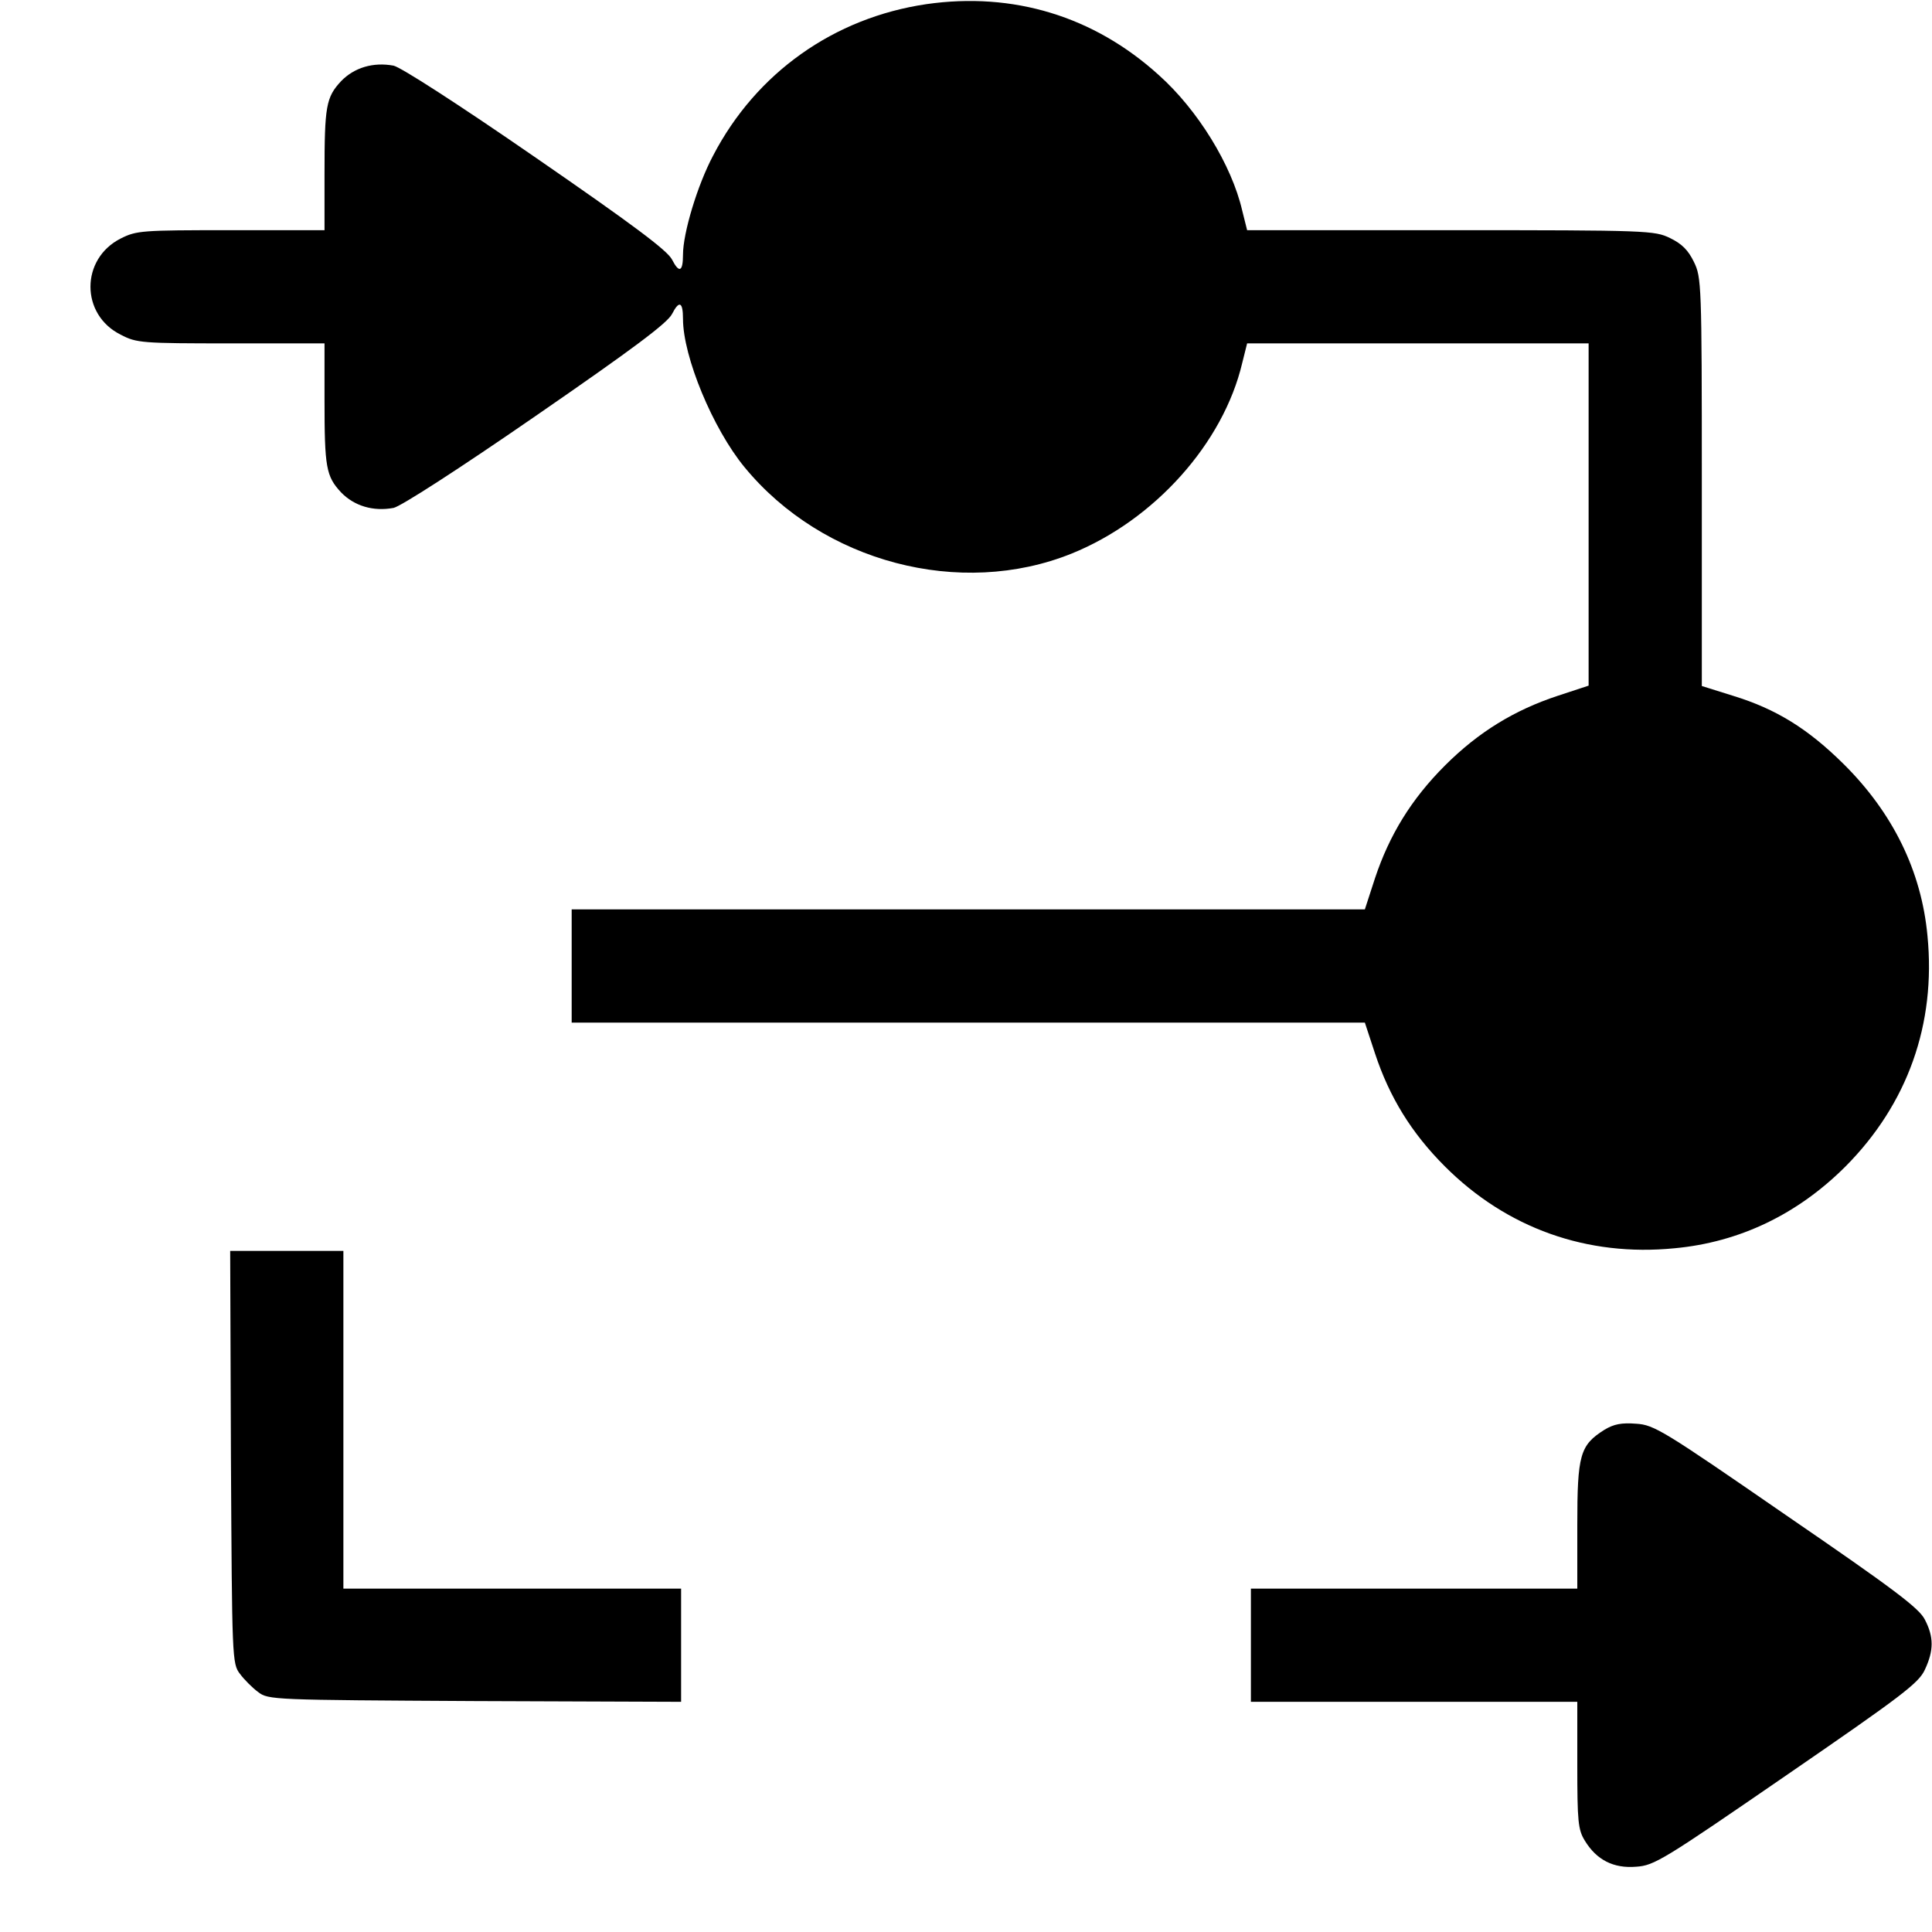
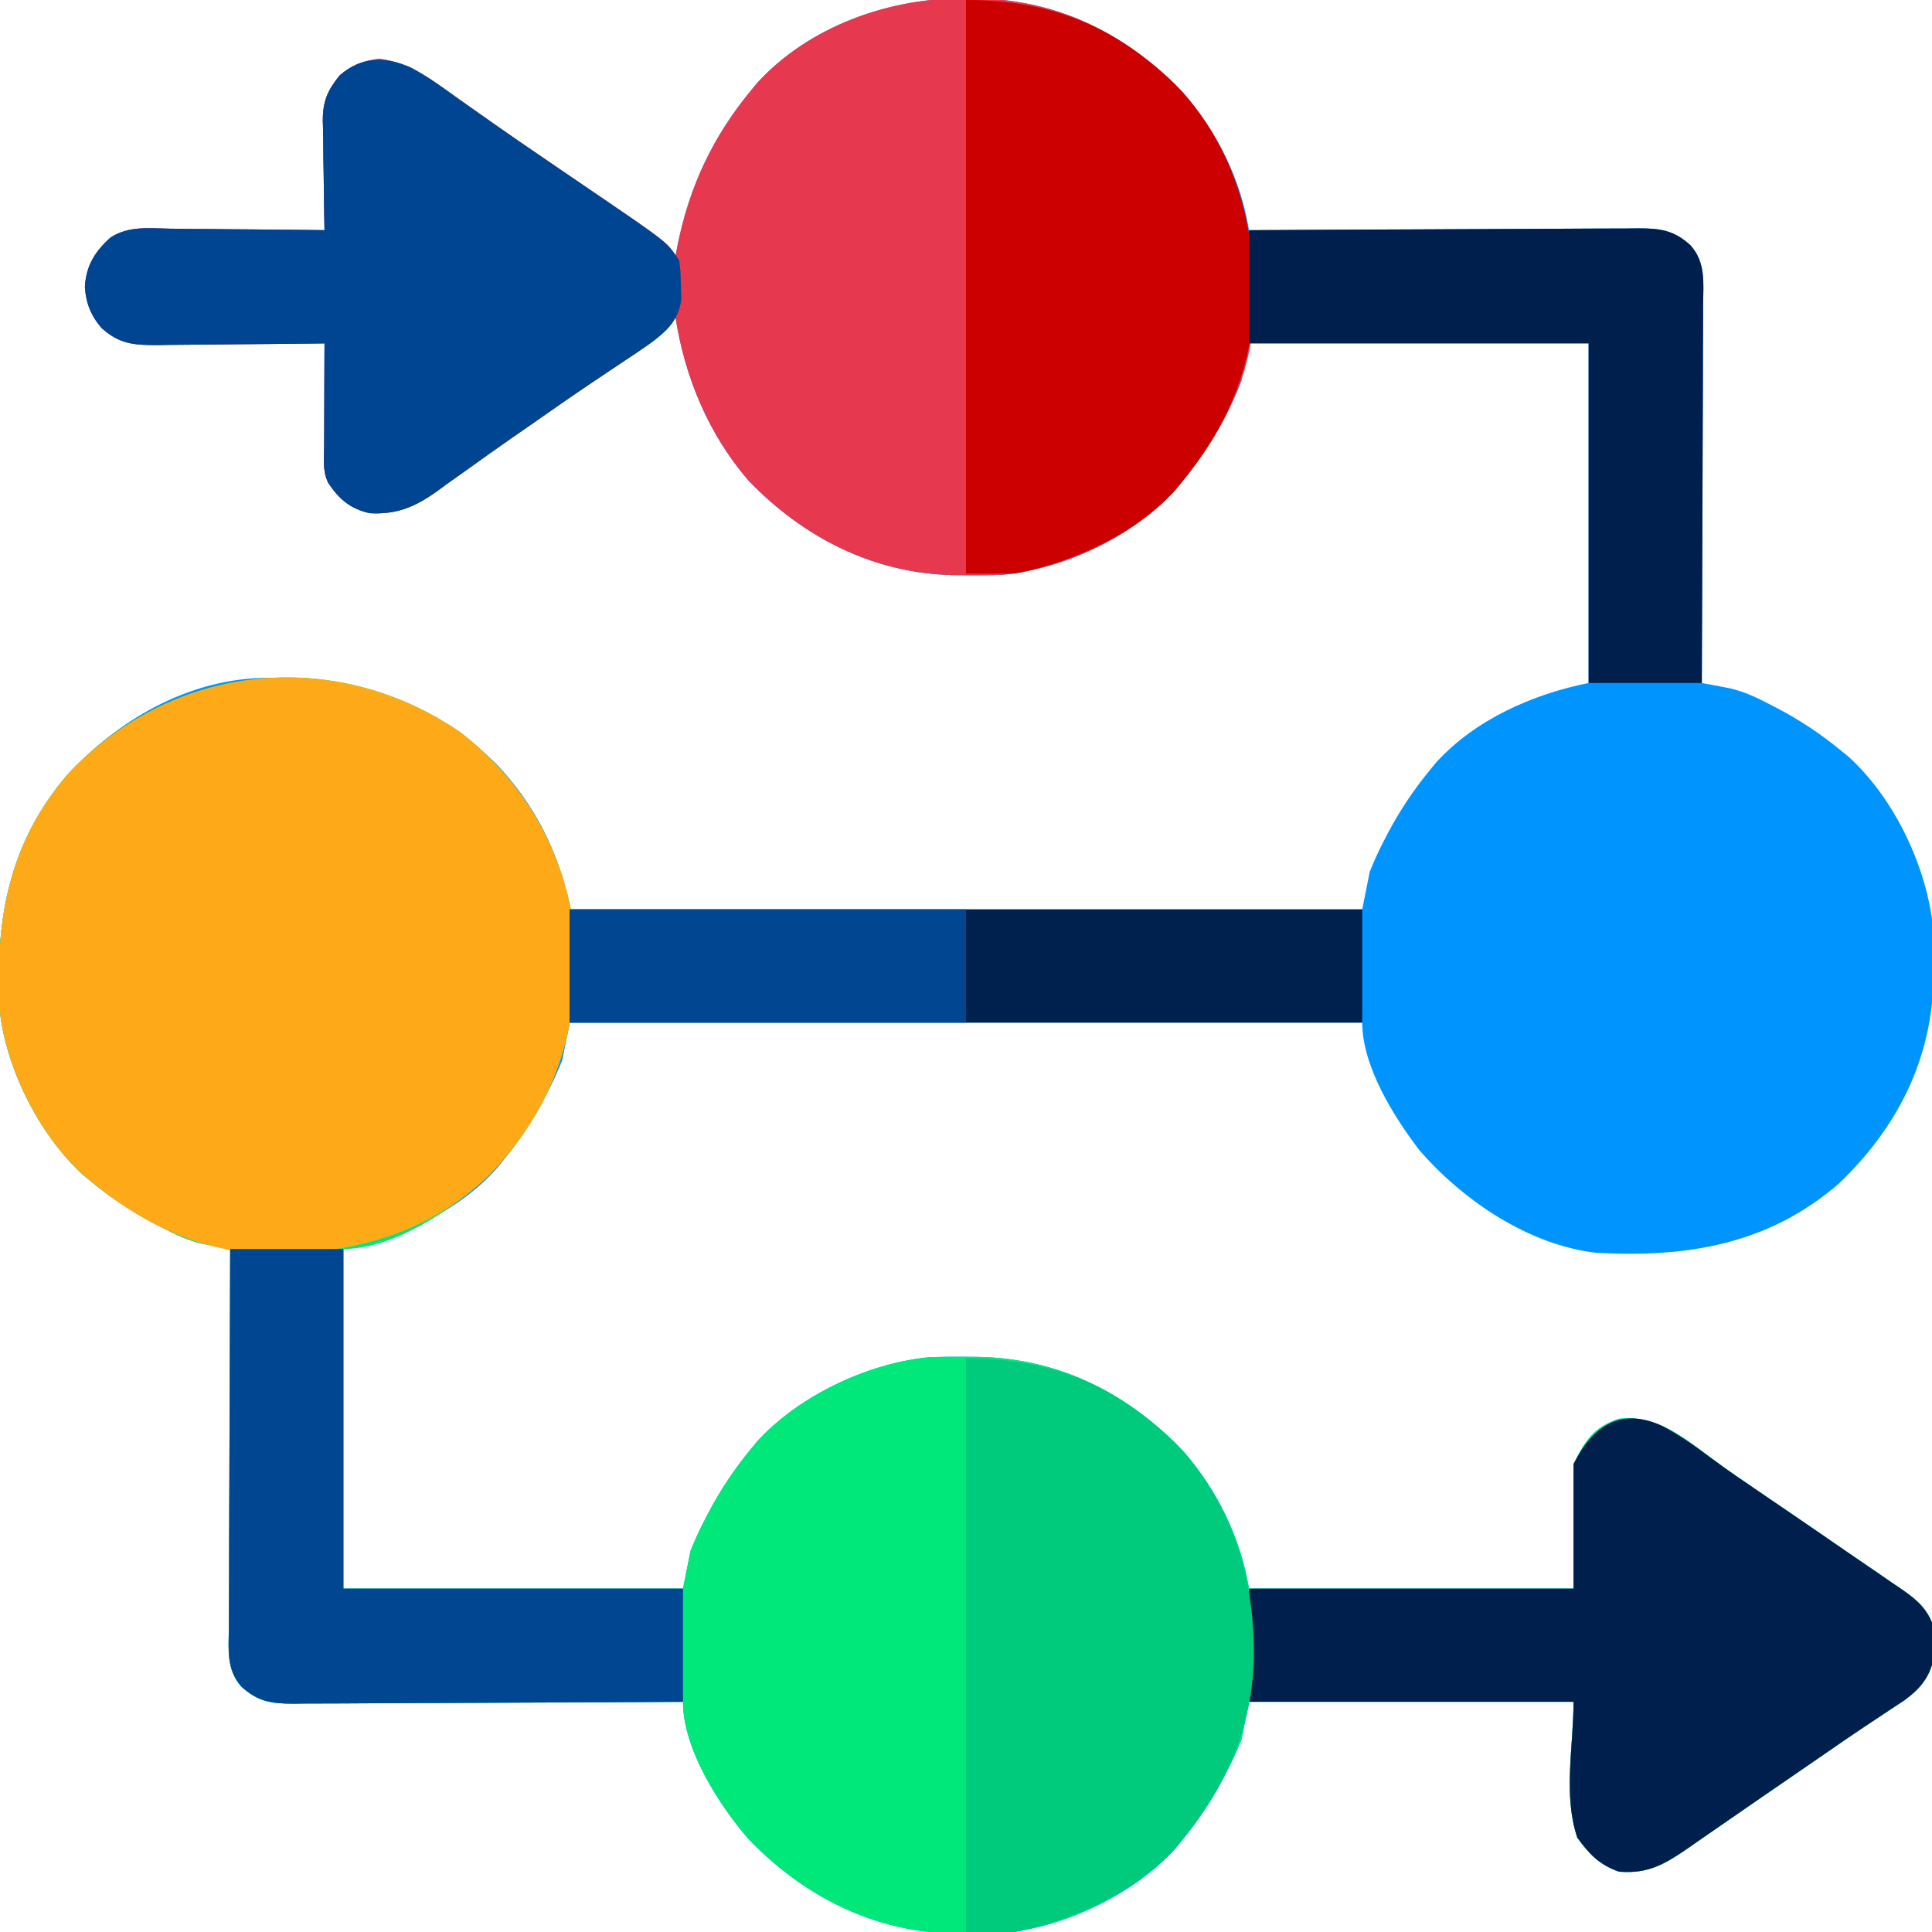
- <svg xmlns="http://www.w3.org/2000/svg" version="1.0" width="512pt" height="512pt" viewBox="0 0 512 512" preserveAspectRatio="xMidYMid meet">
-   <g transform="translate(0,512) scale(0.1,-0.1)" fill="#000000" stroke="none">
-     <path d="M2455 5109 c-245 -36 -451 -182 -565 -401 -42 -79 -80 -206 -80 -263 0 -45 -10 -50 -29 -13 -12 24 -103 92 -361 270 -207 143 -358 240 -377 244 -54 10 -104 -5 -139 -41 -40 -43 -44 -66 -44 -246 l0 -149 -248 0 c-237 0 -250 -1 -292 -22 -107 -54 -107 -202 0 -255 42 -22 55 -23 292 -23 l248 0 0 -149 c0 -180 4 -203 44 -246 35 -36 85 -51 139 -41 19 4 170 101 377 244 258 178 349 246 361 270 19 37 29 32 29 -13 0 -100 79 -291 163 -393 207 -252 572 -348 867 -229 220 89 402 293 452 505 l13 52 452 0 453 0 0 -453 0 -454 -82 -27 c-115 -38 -210 -96 -299 -185 -89 -89 -147 -184 -185 -298 l-27 -83 -1051 0 -1051 0 0 -150 0 -150 1051 0 1051 0 27 -82 c38 -115 96 -210 185 -299 164 -164 377 -240 609 -217 172 16 326 90 453 217 164 165 240 377 217 611 -16 172 -92 326 -222 455 -95 94 -179 146 -293 181 l-83 26 0 541 c0 526 -1 542 -21 583 -15 31 -32 48 -63 63 -41 20 -58 21 -582 21 l-539 0 -13 52 c-28 121 -118 267 -221 359 -172 156 -386 221 -616 188z" />
-     <path d="M612 1258 c3 -534 3 -547 24 -574 11 -15 33 -37 48 -48 27 -21 40 -21 574 -24 l547 -2 0 150 0 150 -447 0 -448 0 0 448 0 447 -150 0 -150 0 2 -547z" />
-     <path d="M4252 1331 c-65 -41 -72 -66 -72 -253 l0 -168 -432 0 -433 0 0 -150 0 -150 433 0 432 0 0 -167 c0 -150 2 -172 20 -201 31 -51 76 -74 136 -69 48 3 72 18 399 243 307 211 350 244 366 279 24 51 24 87 0 133 -15 30 -81 80 -367 276 -326 225 -350 240 -398 243 -39 3 -59 -1 -84 -16z" />
-   </g>
+ <svg xmlns="http://www.w3.org/2000/svg" version="1.1" width="512" height="512">
+   <path d="M0 0 C1.139 0.009 2.279 0.018 3.452 0.027 C25.021 0.469 42.955 9.598 57.812 25.062 C66.769 35.382 73.019 47.935 75.188 61.438 C75.754 61.434 76.321 61.43 76.904 61.426 C90.701 61.338 104.498 61.272 118.294 61.23 C124.967 61.209 131.639 61.181 138.311 61.136 C144.749 61.092 151.187 61.068 157.626 61.058 C160.083 61.051 162.54 61.036 164.996 61.015 C168.437 60.986 171.876 60.982 175.317 60.983 C176.333 60.969 177.35 60.955 178.397 60.94 C184.145 60.973 187.75 61.397 192.188 65.438 C196.272 70.016 195.589 75.391 195.528 81.195 C195.529 82.278 195.529 83.361 195.529 84.478 C195.527 88.054 195.504 91.63 195.48 95.207 C195.475 97.689 195.471 100.17 195.468 102.652 C195.456 109.18 195.427 115.708 195.393 122.236 C195.361 128.899 195.349 135.562 195.334 142.225 C195.302 155.296 195.251 168.367 195.188 181.438 C195.862 181.563 196.536 181.688 197.231 181.816 C198.122 181.987 199.014 182.158 199.932 182.333 C201.253 182.583 201.253 182.583 202.601 182.837 C206.403 183.719 209.684 185.257 213.125 187.062 C213.808 187.414 214.491 187.765 215.195 188.127 C221.29 191.341 226.866 195.05 232.188 199.438 C232.818 199.954 233.448 200.471 234.098 201.004 C246.288 212.084 254.934 230.374 256.491 246.603 C256.623 249.825 256.656 253.025 256.625 256.25 C256.616 257.389 256.607 258.529 256.598 259.702 C256.156 281.271 247.027 299.205 231.562 314.062 C212.842 330.264 191.269 333.777 167.188 332.438 C149.283 330.374 131.855 318.55 120.352 305.258 C113.535 296.375 105.188 282.972 105.188 271.438 C35.888 271.438 -33.413 271.438 -104.812 271.438 C-105.472 274.738 -106.132 278.038 -106.812 281.438 C-107.941 284.211 -109.057 286.745 -110.438 289.375 C-110.789 290.058 -111.14 290.741 -111.502 291.445 C-114.716 297.54 -118.425 303.116 -122.812 308.438 C-123.329 309.068 -123.846 309.698 -124.379 310.348 C-134.76 321.769 -150.073 328.49 -164.812 331.438 C-164.812 361.137 -164.812 390.837 -164.812 421.438 C-135.113 421.438 -105.412 421.438 -74.812 421.438 C-74.153 418.137 -73.493 414.837 -72.812 411.438 C-71.684 408.664 -70.568 406.13 -69.188 403.5 C-68.836 402.817 -68.485 402.134 -68.123 401.43 C-64.909 395.335 -61.2 389.759 -56.812 384.438 C-56.296 383.807 -55.779 383.177 -55.246 382.527 C-44.166 370.337 -25.876 361.691 -9.647 360.134 C-6.425 360.002 -3.225 359.969 0 360 C1.139 360.009 2.279 360.018 3.452 360.027 C25.021 360.469 42.955 369.598 57.812 385.062 C66.801 395.419 72.934 407.915 75.188 421.438 C103.567 421.438 131.947 421.438 161.188 421.438 C161.188 410.548 161.188 399.658 161.188 388.438 C164.281 382.25 166.468 378.677 173.188 376.438 C182.973 375.239 190.453 381.433 197.891 387.012 C201.966 390.048 206.174 392.89 210.375 395.75 C211.195 396.309 212.015 396.869 212.861 397.445 C214.512 398.571 216.165 399.697 217.817 400.822 C223.268 404.536 228.707 408.268 234.131 412.021 C236.367 413.561 238.611 415.087 240.855 416.613 C242.404 417.679 243.952 418.746 245.5 419.812 C246.224 420.3 246.948 420.788 247.694 421.291 C251.476 423.917 254.368 426.058 256.188 430.438 C256.621 433.34 256.621 433.34 256.625 436.375 C256.644 437.374 256.664 438.373 256.684 439.402 C255.82 444.686 253.093 447.96 248.859 451.043 C247.56 451.915 246.252 452.775 244.938 453.625 C243.495 454.587 242.052 455.549 240.609 456.512 C239.874 456.997 239.139 457.482 238.381 457.982 C234.953 460.257 231.572 462.599 228.188 464.938 C226.851 465.857 225.513 466.776 224.176 467.695 C220.896 469.95 217.616 472.207 214.337 474.463 C213.033 475.36 211.728 476.256 210.423 477.152 C206.651 479.74 202.888 482.339 199.133 484.949 C197.422 486.133 195.711 487.316 194 488.5 C193.198 489.061 192.396 489.621 191.569 490.199 C185.421 494.44 180.905 497.115 173.188 496.438 C167.928 494.544 165.397 491.84 162.188 487.438 C158.391 476.049 161.188 463.442 161.188 451.438 C132.808 451.438 104.427 451.438 75.188 451.438 C74.528 454.738 73.868 458.038 73.188 461.438 C72.059 464.211 70.943 466.745 69.562 469.375 C69.211 470.058 68.86 470.741 68.498 471.445 C65.284 477.54 61.575 483.116 57.188 488.438 C56.671 489.068 56.154 489.698 55.621 490.348 C44.538 502.542 26.241 511.191 10.006 512.741 C6.769 512.873 3.553 512.906 0.312 512.875 C-1.401 512.861 -1.401 512.861 -3.15 512.848 C-24.289 512.414 -42.869 502.95 -57.438 487.812 C-65.291 478.737 -74.812 463.906 -74.812 451.438 C-75.379 451.441 -75.946 451.445 -76.529 451.449 C-90.326 451.537 -104.123 451.603 -117.919 451.645 C-124.592 451.666 -131.264 451.694 -137.936 451.739 C-144.374 451.783 -150.812 451.807 -157.251 451.817 C-159.708 451.824 -162.165 451.839 -164.621 451.86 C-168.062 451.889 -171.501 451.893 -174.942 451.892 C-175.958 451.906 -176.975 451.92 -178.022 451.935 C-183.77 451.902 -187.375 451.478 -191.812 447.438 C-195.897 442.859 -195.214 437.484 -195.153 431.68 C-195.154 430.055 -195.154 430.055 -195.154 428.397 C-195.152 424.821 -195.129 421.245 -195.105 417.668 C-195.1 415.186 -195.096 412.705 -195.093 410.223 C-195.081 403.695 -195.052 397.167 -195.018 390.639 C-194.986 383.976 -194.974 377.313 -194.959 370.65 C-194.927 357.579 -194.876 344.508 -194.812 331.438 C-195.487 331.312 -196.161 331.187 -196.856 331.059 C-197.747 330.888 -198.639 330.717 -199.557 330.542 C-200.438 330.375 -201.318 330.209 -202.226 330.038 C-206.028 329.156 -209.309 327.618 -212.75 325.812 C-213.433 325.461 -214.116 325.11 -214.82 324.748 C-220.915 321.534 -226.491 317.825 -231.812 313.438 C-232.758 312.662 -232.758 312.662 -233.723 311.871 C-245.682 301.002 -254.825 282.545 -256.032 266.525 C-256.894 243.367 -253.305 223.71 -237.922 205.703 C-224.62 191.416 -206.656 180.821 -186.773 180.102 C-161.973 179.757 -142.647 185.24 -124.484 202.672 C-114.209 213.367 -107.251 226.806 -104.812 241.438 C-35.513 241.438 33.788 241.438 105.188 241.438 C105.847 238.137 106.507 234.838 107.188 231.438 C108.316 228.664 109.432 226.13 110.812 223.5 C111.339 222.475 111.339 222.475 111.877 221.43 C115.091 215.335 118.8 209.759 123.188 204.438 C123.704 203.807 124.221 203.177 124.754 202.527 C135.135 191.106 150.448 184.385 165.188 181.438 C165.188 151.738 165.188 122.037 165.188 91.438 C135.488 91.438 105.787 91.438 75.188 91.438 C74.528 94.737 73.868 98.037 73.188 101.438 C72.059 104.211 70.943 106.745 69.562 109.375 C69.211 110.058 68.86 110.741 68.498 111.445 C65.284 117.54 61.575 123.116 57.188 128.438 C56.671 129.068 56.154 129.698 55.621 130.348 C44.538 142.542 26.241 151.191 10.006 152.741 C6.769 152.873 3.553 152.906 0.312 152.875 C-0.83 152.866 -1.973 152.857 -3.15 152.848 C-24.289 152.414 -42.869 142.95 -57.438 127.812 C-68.025 115.579 -74.353 100.366 -76.812 84.438 C-77.499 85.464 -77.499 85.464 -78.199 86.512 C-81.83 90.577 -86.095 93.26 -90.625 96.25 C-92.622 97.589 -94.618 98.929 -96.613 100.27 C-97.64 100.957 -98.667 101.645 -99.725 102.354 C-104.626 105.661 -109.467 109.051 -114.312 112.438 C-116.223 113.762 -118.133 115.086 -120.043 116.41 C-123.99 119.152 -127.902 121.936 -131.801 124.746 C-133.742 126.123 -135.683 127.499 -137.625 128.875 C-138.502 129.52 -139.378 130.165 -140.281 130.83 C-145.98 134.832 -150.758 136.827 -157.812 136.438 C-162.91 135.322 -165.935 132.753 -168.812 128.438 C-170.372 125.318 -169.934 122.008 -169.91 118.586 C-169.909 117.812 -169.907 117.038 -169.906 116.24 C-169.9 113.764 -169.888 111.288 -169.875 108.812 C-169.87 107.135 -169.865 105.458 -169.861 103.781 C-169.85 99.667 -169.833 95.552 -169.812 91.438 C-170.788 91.451 -170.788 91.451 -171.784 91.464 C-178.565 91.553 -185.346 91.613 -192.127 91.657 C-194.657 91.677 -197.186 91.705 -199.716 91.739 C-203.355 91.788 -206.993 91.81 -210.633 91.828 C-211.761 91.849 -212.889 91.869 -214.052 91.891 C-220.295 91.892 -224.079 91.659 -228.812 87.438 C-231.668 84.231 -233.064 80.716 -233.312 76.438 C-232.984 70.792 -230.631 67.059 -226.482 63.359 C-221.685 60.24 -216.148 60.946 -210.633 61.047 C-209.465 61.053 -208.297 61.058 -207.094 61.064 C-203.375 61.086 -199.656 61.137 -195.938 61.188 C-193.411 61.208 -190.885 61.226 -188.359 61.242 C-182.177 61.286 -175.995 61.353 -169.812 61.438 C-169.844 59.894 -169.844 59.894 -169.876 58.32 C-169.949 54.485 -169.994 50.649 -170.032 46.813 C-170.052 45.157 -170.08 43.5 -170.114 41.844 C-170.163 39.456 -170.186 37.068 -170.203 34.68 C-170.224 33.945 -170.244 33.21 -170.266 32.454 C-170.268 27.286 -169.038 24.431 -165.812 20.438 C-162.603 17.64 -159.519 16.526 -155.312 16 C-146.929 17.048 -140.775 22.028 -134.062 26.812 C-132.004 28.262 -129.946 29.712 -127.887 31.16 C-126.864 31.882 -125.841 32.604 -124.787 33.348 C-120.509 36.354 -116.195 39.306 -111.875 42.25 C-110.337 43.301 -108.799 44.352 -107.262 45.402 C-105.038 46.92 -102.814 48.436 -100.588 49.95 C-78.571 64.92 -78.571 64.92 -76.812 68.438 C-76.617 67.396 -76.421 66.354 -76.219 65.281 C-73.082 49.811 -66.902 36.673 -56.812 24.438 C-56.037 23.492 -56.037 23.492 -55.246 22.527 C-41.461 7.361 -19.997 -0.191 0 0 Z " fill="#0095FE" transform="translate(255.8125,-0.4375)" />
+   <path d="M0 0 C16.559 12.643 27.051 30.462 30.152 51.055 C30.409 54.54 30.44 57.999 30.402 61.492 C30.396 62.413 30.389 63.334 30.382 64.283 C30.068 84.91 22.153 102.51 7.91 117.398 C-1.387 126.299 -17.346 137.055 -30.848 137.055 C-30.848 166.755 -30.848 196.455 -30.848 227.055 C-1.148 227.055 28.552 227.055 59.152 227.055 C59.812 223.755 60.472 220.455 61.152 217.055 C62.281 214.281 63.397 211.747 64.777 209.117 C65.304 208.093 65.304 208.093 65.842 207.047 C69.056 200.952 72.764 195.376 77.152 190.055 C77.669 189.424 78.186 188.794 78.719 188.145 C89.799 175.954 108.089 167.308 124.317 165.751 C127.54 165.619 130.74 165.586 133.965 165.617 C135.104 165.626 136.243 165.635 137.417 165.645 C158.986 166.087 176.919 175.215 191.777 190.68 C200.766 201.036 206.899 213.532 209.152 227.055 C237.532 227.055 265.912 227.055 295.152 227.055 C295.152 216.165 295.152 205.275 295.152 194.055 C298.246 187.868 300.433 184.295 307.152 182.055 C316.938 180.856 324.418 187.051 331.855 192.629 C335.931 195.665 340.139 198.507 344.34 201.367 C345.16 201.927 345.98 202.486 346.825 203.062 C348.477 204.188 350.129 205.314 351.782 206.439 C357.233 210.154 362.672 213.885 368.096 217.638 C370.331 219.178 372.576 220.704 374.82 222.23 C376.369 223.296 377.917 224.363 379.465 225.43 C380.189 225.918 380.913 226.406 381.659 226.908 C385.44 229.535 388.333 231.675 390.152 236.055 C390.586 238.957 390.586 238.957 390.59 241.992 C390.609 242.991 390.629 243.99 390.648 245.02 C389.785 250.304 387.058 253.577 382.824 256.66 C381.524 257.532 380.217 258.392 378.902 259.242 C377.459 260.204 376.017 261.166 374.574 262.129 C373.839 262.614 373.103 263.099 372.346 263.599 C368.918 265.874 365.537 268.216 362.152 270.555 C360.815 271.474 359.478 272.394 358.141 273.312 C354.86 275.568 351.581 277.824 348.302 280.08 C346.998 280.977 345.693 281.874 344.387 282.769 C340.616 285.357 336.853 287.956 333.098 290.566 C331.387 291.75 329.676 292.934 327.965 294.117 C327.163 294.678 326.36 295.238 325.534 295.816 C319.385 300.058 314.87 302.732 307.152 302.055 C301.893 300.161 299.362 297.457 296.152 293.055 C292.356 281.666 295.152 269.059 295.152 257.055 C266.772 257.055 238.392 257.055 209.152 257.055 C208.492 260.355 207.832 263.655 207.152 267.055 C206.024 269.828 204.907 272.362 203.527 274.992 C203.176 275.675 202.825 276.358 202.463 277.062 C199.249 283.157 195.54 288.734 191.152 294.055 C190.635 294.685 190.119 295.315 189.586 295.965 C178.503 308.159 160.205 316.808 143.971 318.358 C140.734 318.49 137.517 318.523 134.277 318.492 C132.563 318.479 132.563 318.479 130.815 318.465 C109.676 318.031 91.096 308.567 76.527 293.43 C68.673 284.355 59.152 269.523 59.152 257.055 C58.586 257.058 58.019 257.062 57.436 257.066 C43.639 257.154 29.842 257.22 16.045 257.262 C9.373 257.283 2.701 257.311 -3.971 257.356 C-10.409 257.4 -16.848 257.424 -23.286 257.434 C-25.743 257.442 -28.2 257.456 -30.657 257.478 C-34.097 257.507 -37.537 257.511 -40.977 257.509 C-41.993 257.523 -43.01 257.538 -44.057 257.552 C-49.805 257.519 -53.411 257.096 -57.848 253.055 C-61.933 248.476 -61.25 243.101 -61.188 237.298 C-61.189 235.673 -61.189 235.673 -61.19 234.015 C-61.187 230.438 -61.164 226.862 -61.141 223.285 C-61.135 220.804 -61.131 218.322 -61.128 215.841 C-61.116 209.312 -61.087 202.784 -61.054 196.256 C-61.021 189.593 -61.009 182.93 -60.994 176.268 C-60.962 163.197 -60.911 150.126 -60.848 137.055 C-61.522 136.93 -62.197 136.805 -62.891 136.676 C-63.783 136.505 -64.674 136.334 -65.592 136.159 C-66.473 135.992 -67.353 135.826 -68.261 135.655 C-72.063 134.773 -75.344 133.236 -78.785 131.43 C-79.468 131.078 -80.151 130.727 -80.855 130.365 C-86.95 127.151 -92.527 123.443 -97.848 119.055 C-98.793 118.279 -98.793 118.279 -99.758 117.488 C-111.717 106.619 -120.86 88.163 -122.067 72.142 C-122.93 48.985 -119.34 29.327 -103.957 11.32 C-76.41 -18.268 -33.34 -22.776 0 0 Z " fill="#00E87A" transform="translate(121.8477,193.9453)" />
+   <path d="M0 0 C1.139 0.009 2.279 0.018 3.452 0.027 C25.021 0.469 42.955 9.598 57.812 25.062 C73.408 43.032 77.49 64.264 76.188 87.438 C74.637 102.786 66.887 116.675 57.188 128.438 C56.671 129.068 56.154 129.698 55.621 130.348 C44.538 142.542 26.241 151.191 10.006 152.741 C6.769 152.873 3.553 152.906 0.312 152.875 C-0.83 152.866 -1.973 152.857 -3.15 152.848 C-24.289 152.414 -42.869 142.95 -57.438 127.812 C-68.025 115.579 -74.353 100.366 -76.812 84.438 C-77.499 85.464 -77.499 85.464 -78.199 86.512 C-81.83 90.577 -86.095 93.26 -90.625 96.25 C-92.622 97.589 -94.618 98.929 -96.613 100.27 C-97.64 100.957 -98.667 101.645 -99.725 102.354 C-104.626 105.661 -109.467 109.051 -114.312 112.438 C-116.223 113.762 -118.133 115.086 -120.043 116.41 C-123.99 119.152 -127.902 121.936 -131.801 124.746 C-133.742 126.123 -135.683 127.499 -137.625 128.875 C-138.502 129.52 -139.378 130.165 -140.281 130.83 C-145.98 134.832 -150.758 136.827 -157.812 136.438 C-162.91 135.322 -165.935 132.753 -168.812 128.438 C-170.372 125.318 -169.934 122.008 -169.91 118.586 C-169.909 117.812 -169.907 117.038 -169.906 116.24 C-169.9 113.764 -169.888 111.288 -169.875 108.812 C-169.87 107.135 -169.865 105.458 -169.861 103.781 C-169.85 99.667 -169.833 95.552 -169.812 91.438 C-170.788 91.451 -170.788 91.451 -171.784 91.464 C-178.565 91.553 -185.346 91.613 -192.127 91.657 C-194.657 91.677 -197.186 91.705 -199.716 91.739 C-203.355 91.788 -206.993 91.81 -210.633 91.828 C-211.761 91.849 -212.889 91.869 -214.052 91.891 C-220.295 91.892 -224.079 91.659 -228.812 87.438 C-231.668 84.231 -233.064 80.716 -233.312 76.438 C-232.984 70.792 -230.631 67.059 -226.482 63.359 C-221.685 60.24 -216.148 60.946 -210.633 61.047 C-209.465 61.053 -208.297 61.058 -207.094 61.064 C-203.375 61.086 -199.656 61.137 -195.938 61.188 C-193.411 61.208 -190.885 61.226 -188.359 61.242 C-182.177 61.286 -175.995 61.353 -169.812 61.438 C-169.833 60.409 -169.854 59.38 -169.876 58.32 C-169.949 54.485 -169.994 50.649 -170.032 46.813 C-170.052 45.157 -170.08 43.5 -170.114 41.844 C-170.163 39.456 -170.186 37.068 -170.203 34.68 C-170.224 33.945 -170.244 33.21 -170.266 32.454 C-170.268 27.286 -169.038 24.431 -165.812 20.438 C-162.603 17.64 -159.519 16.526 -155.312 16 C-146.929 17.048 -140.775 22.028 -134.062 26.812 C-132.004 28.262 -129.946 29.712 -127.887 31.16 C-126.864 31.882 -125.841 32.604 -124.787 33.348 C-120.509 36.354 -116.195 39.306 -111.875 42.25 C-110.337 43.301 -108.799 44.352 -107.262 45.402 C-105.038 46.92 -102.814 48.436 -100.588 49.95 C-78.571 64.92 -78.571 64.92 -76.812 68.438 C-76.617 67.396 -76.421 66.354 -76.219 65.281 C-73.082 49.811 -66.902 36.673 -56.812 24.438 C-56.037 23.492 -56.037 23.492 -55.246 22.527 C-41.461 7.361 -19.997 -0.191 0 0 Z " fill="#E6384F" transform="translate(255.8125,-0.4375)" />
+   <path d="M0 0 C16.559 12.643 27.051 30.462 30.152 51.055 C30.409 54.54 30.44 57.999 30.402 61.492 C30.396 62.413 30.389 63.334 30.382 64.283 C30.068 84.91 22.153 102.51 7.91 117.398 C-8.837 133.432 -28.954 138.573 -51.586 138.258 C-69.193 137.743 -84.41 130.135 -97.848 119.055 C-98.793 118.279 -98.793 118.279 -99.758 117.488 C-111.717 106.619 -120.86 88.163 -122.067 72.142 C-122.93 48.985 -119.34 29.327 -103.957 11.32 C-76.41 -18.268 -33.34 -22.776 0 0 Z " fill="#FEA917" transform="translate(121.8477,193.9453)" />
+   <path d="M0 0 C4.62 2.486 8.762 5.431 12.953 8.574 C17.029 11.611 21.237 14.453 25.438 17.312 C26.668 18.152 26.668 18.152 27.923 19.008 C29.575 20.134 31.227 21.259 32.879 22.385 C38.331 26.099 43.769 29.83 49.194 33.583 C51.429 35.123 53.674 36.649 55.918 38.176 C57.467 39.242 59.015 40.308 60.562 41.375 C61.286 41.863 62.01 42.351 62.756 42.854 C66.538 45.48 69.43 47.62 71.25 52 C71.684 54.902 71.684 54.902 71.688 57.938 C71.707 58.937 71.726 59.936 71.746 60.965 C70.882 66.249 68.156 69.522 63.922 72.605 C62.622 73.477 61.314 74.338 60 75.188 C58.557 76.149 57.114 77.112 55.672 78.074 C54.936 78.559 54.201 79.045 53.443 79.544 C50.015 81.819 46.634 84.161 43.25 86.5 C41.913 87.42 40.576 88.339 39.238 89.258 C35.958 91.513 32.679 93.769 29.4 96.026 C28.095 96.923 26.79 97.819 25.485 98.715 C21.714 101.302 17.951 103.901 14.195 106.512 C12.484 107.695 10.773 108.879 9.062 110.062 C8.26 110.623 7.458 111.184 6.632 111.761 C0.483 116.003 -4.032 118.677 -11.75 118 C-17.009 116.107 -19.54 113.402 -22.75 109 C-26.546 97.611 -23.75 85.005 -23.75 73 C-52.13 73 -80.51 73 -109.75 73 C-109.75 63.1 -109.75 53.2 -109.75 43 C-81.37 43 -52.99 43 -23.75 43 C-23.75 32.11 -23.75 21.22 -23.75 10 C-18.699 -0.102 -11.183 -5.298 0 0 Z " fill="#001F4D" transform="translate(440.75,378)" />
+   <path d="M0 0 C22.342 0 39.246 6.8 55.328 22.234 C70.485 38.01 76.424 57.594 76.296 79.096 C75.901 97.91 68.9 113.569 57 128 C56.483 128.63 55.966 129.261 55.434 129.91 C44.772 141.641 28.249 149.044 13 152 C8.71 152 4.42 152 0 152 C0 101.84 0 51.68 0 0 Z " fill="#00CA7C" transform="translate(256,360)" />
+   <path d="M0 0 C22.342 0 39.246 6.8 55.328 22.234 C70.485 38.01 76.424 57.594 76.296 79.096 C75.901 97.91 68.9 113.569 57 128 C56.483 128.63 55.966 129.261 55.434 129.91 C44.772 141.641 28.249 149.044 13 152 C8.71 152 4.42 152 0 152 C0 101.84 0 51.68 0 0 Z " fill="#CD0000" transform="translate(256,0)" />
+   <path d="M0 0 C4.551 2.401 8.669 5.502 12.852 8.484 C14.91 9.934 16.968 11.383 19.027 12.831 C20.05 13.553 21.073 14.275 22.127 15.019 C26.405 18.025 30.719 20.977 35.039 23.921 C36.577 24.972 38.115 26.023 39.652 27.073 C41.876 28.591 44.1 30.107 46.326 31.621 C67.88 46.277 67.88 46.277 71.102 51.109 C71.473 54.253 71.473 54.253 71.539 57.921 C71.579 59.124 71.619 60.327 71.66 61.566 C70.807 66.979 68.169 69.52 63.999 72.724 C61.441 74.532 58.844 76.264 56.227 77.984 C54.239 79.313 52.252 80.644 50.266 81.976 C49.245 82.657 48.224 83.339 47.173 84.041 C42.275 87.338 37.44 90.725 32.602 94.109 C30.692 95.433 28.781 96.757 26.871 98.081 C22.924 100.823 19.012 103.607 15.113 106.417 C13.172 107.794 11.231 109.17 9.289 110.546 C8.412 111.191 7.536 111.836 6.633 112.501 C0.934 116.503 -3.844 118.498 -10.898 118.109 C-15.996 116.993 -19.021 114.425 -21.898 110.109 C-23.458 106.989 -23.019 103.679 -22.996 100.257 C-22.995 99.483 -22.993 98.709 -22.992 97.912 C-22.986 95.436 -22.974 92.96 -22.961 90.484 C-22.956 88.807 -22.951 87.129 -22.947 85.452 C-22.936 81.338 -22.919 77.223 -22.898 73.109 C-23.874 73.122 -23.874 73.122 -24.87 73.136 C-31.651 73.224 -38.432 73.284 -45.213 73.328 C-47.743 73.348 -50.272 73.376 -52.802 73.41 C-56.441 73.459 -60.079 73.482 -63.719 73.499 C-64.847 73.52 -65.975 73.541 -67.138 73.562 C-73.381 73.564 -77.165 73.33 -81.898 69.109 C-84.754 65.902 -86.15 62.387 -86.398 58.109 C-86.07 52.463 -83.717 48.73 -79.568 45.031 C-74.771 41.911 -69.234 42.617 -63.719 42.718 C-62.551 42.724 -61.383 42.729 -60.18 42.735 C-56.46 42.758 -52.742 42.808 -49.023 42.859 C-46.497 42.879 -43.971 42.897 -41.445 42.913 C-35.263 42.957 -29.081 43.024 -22.898 43.109 C-22.919 42.08 -22.94 41.051 -22.962 39.991 C-23.035 36.156 -23.08 32.32 -23.118 28.485 C-23.138 26.828 -23.165 25.171 -23.2 23.515 C-23.249 21.127 -23.271 18.739 -23.289 16.351 C-23.31 15.616 -23.33 14.882 -23.352 14.125 C-23.354 8.957 -22.123 6.102 -18.898 2.109 C-13.145 -2.907 -6.876 -3.063 0 0 Z " fill="#004592" transform="translate(108.8984,17.89136)" />
+   <path d="M0 0 C69.3 0 138.6 0 210 0 C210 9.9 210 19.8 210 30 C140.7 30 71.4 30 0 30 C0 20.1 0 10.2 0 0 Z " fill="#00204D" transform="translate(151,241)" />
+   <path d="M0 0 C14.369 -0.09 28.738 -0.164 43.107 -0.207 C49.779 -0.228 56.451 -0.256 63.123 -0.302 C69.562 -0.345 76 -0.369 82.439 -0.38 C84.895 -0.387 87.352 -0.401 89.809 -0.423 C93.249 -0.452 96.689 -0.456 100.129 -0.454 C101.146 -0.468 102.162 -0.483 103.209 -0.498 C108.958 -0.464 112.563 -0.041 117 4 C121.085 8.579 120.402 13.953 120.341 19.757 C120.341 21.382 120.341 21.382 120.342 23.04 C120.34 26.617 120.316 30.193 120.293 33.77 C120.287 36.251 120.283 38.733 120.28 41.214 C120.269 47.742 120.239 54.27 120.206 60.799 C120.174 67.461 120.162 74.124 120.146 80.787 C120.114 93.858 120.062 106.929 120 120 C110.1 120 100.2 120 90 120 C90 90.3 90 60.6 90 30 C60.3 30 30.6 30 0 30 C0 20.1 0 10.2 0 0 Z " fill="#001F4D" transform="translate(331,61)" />
+   <path d="M0 0 C9.9 0 19.8 0 30 0 C30 29.7 30 59.4 30 90 C59.7 90 89.4 90 120 90 C120 99.9 120 109.8 120 120 C105.631 120.09 91.262 120.164 76.893 120.207 C70.221 120.228 63.549 120.256 56.877 120.302 C50.438 120.345 44 120.369 37.561 120.38 C35.105 120.387 32.648 120.401 30.191 120.423 C26.751 120.452 23.311 120.456 19.871 120.454 C18.854 120.468 17.838 120.483 16.791 120.498 C11.042 120.464 7.437 120.041 3 116 C-1.085 111.421 -0.402 106.047 -0.341 100.243 C-0.341 99.16 -0.341 98.076 -0.342 96.96 C-0.34 93.383 -0.316 89.807 -0.293 86.23 C-0.287 83.749 -0.283 81.267 -0.28 78.786 C-0.269 72.258 -0.239 65.73 -0.206 59.201 C-0.174 52.539 -0.162 45.876 -0.146 39.213 C-0.114 26.142 -0.062 13.071 0 0 Z " fill="#004691" transform="translate(61,331)" />
+   <path d="M0 0 C34.65 0 69.3 0 105 0 C105 9.9 105 19.8 105 30 C70.35 30 35.7 30 0 30 C0 20.1 0 10.2 0 0 Z " fill="#004691" transform="translate(151,241)" />
</svg>
